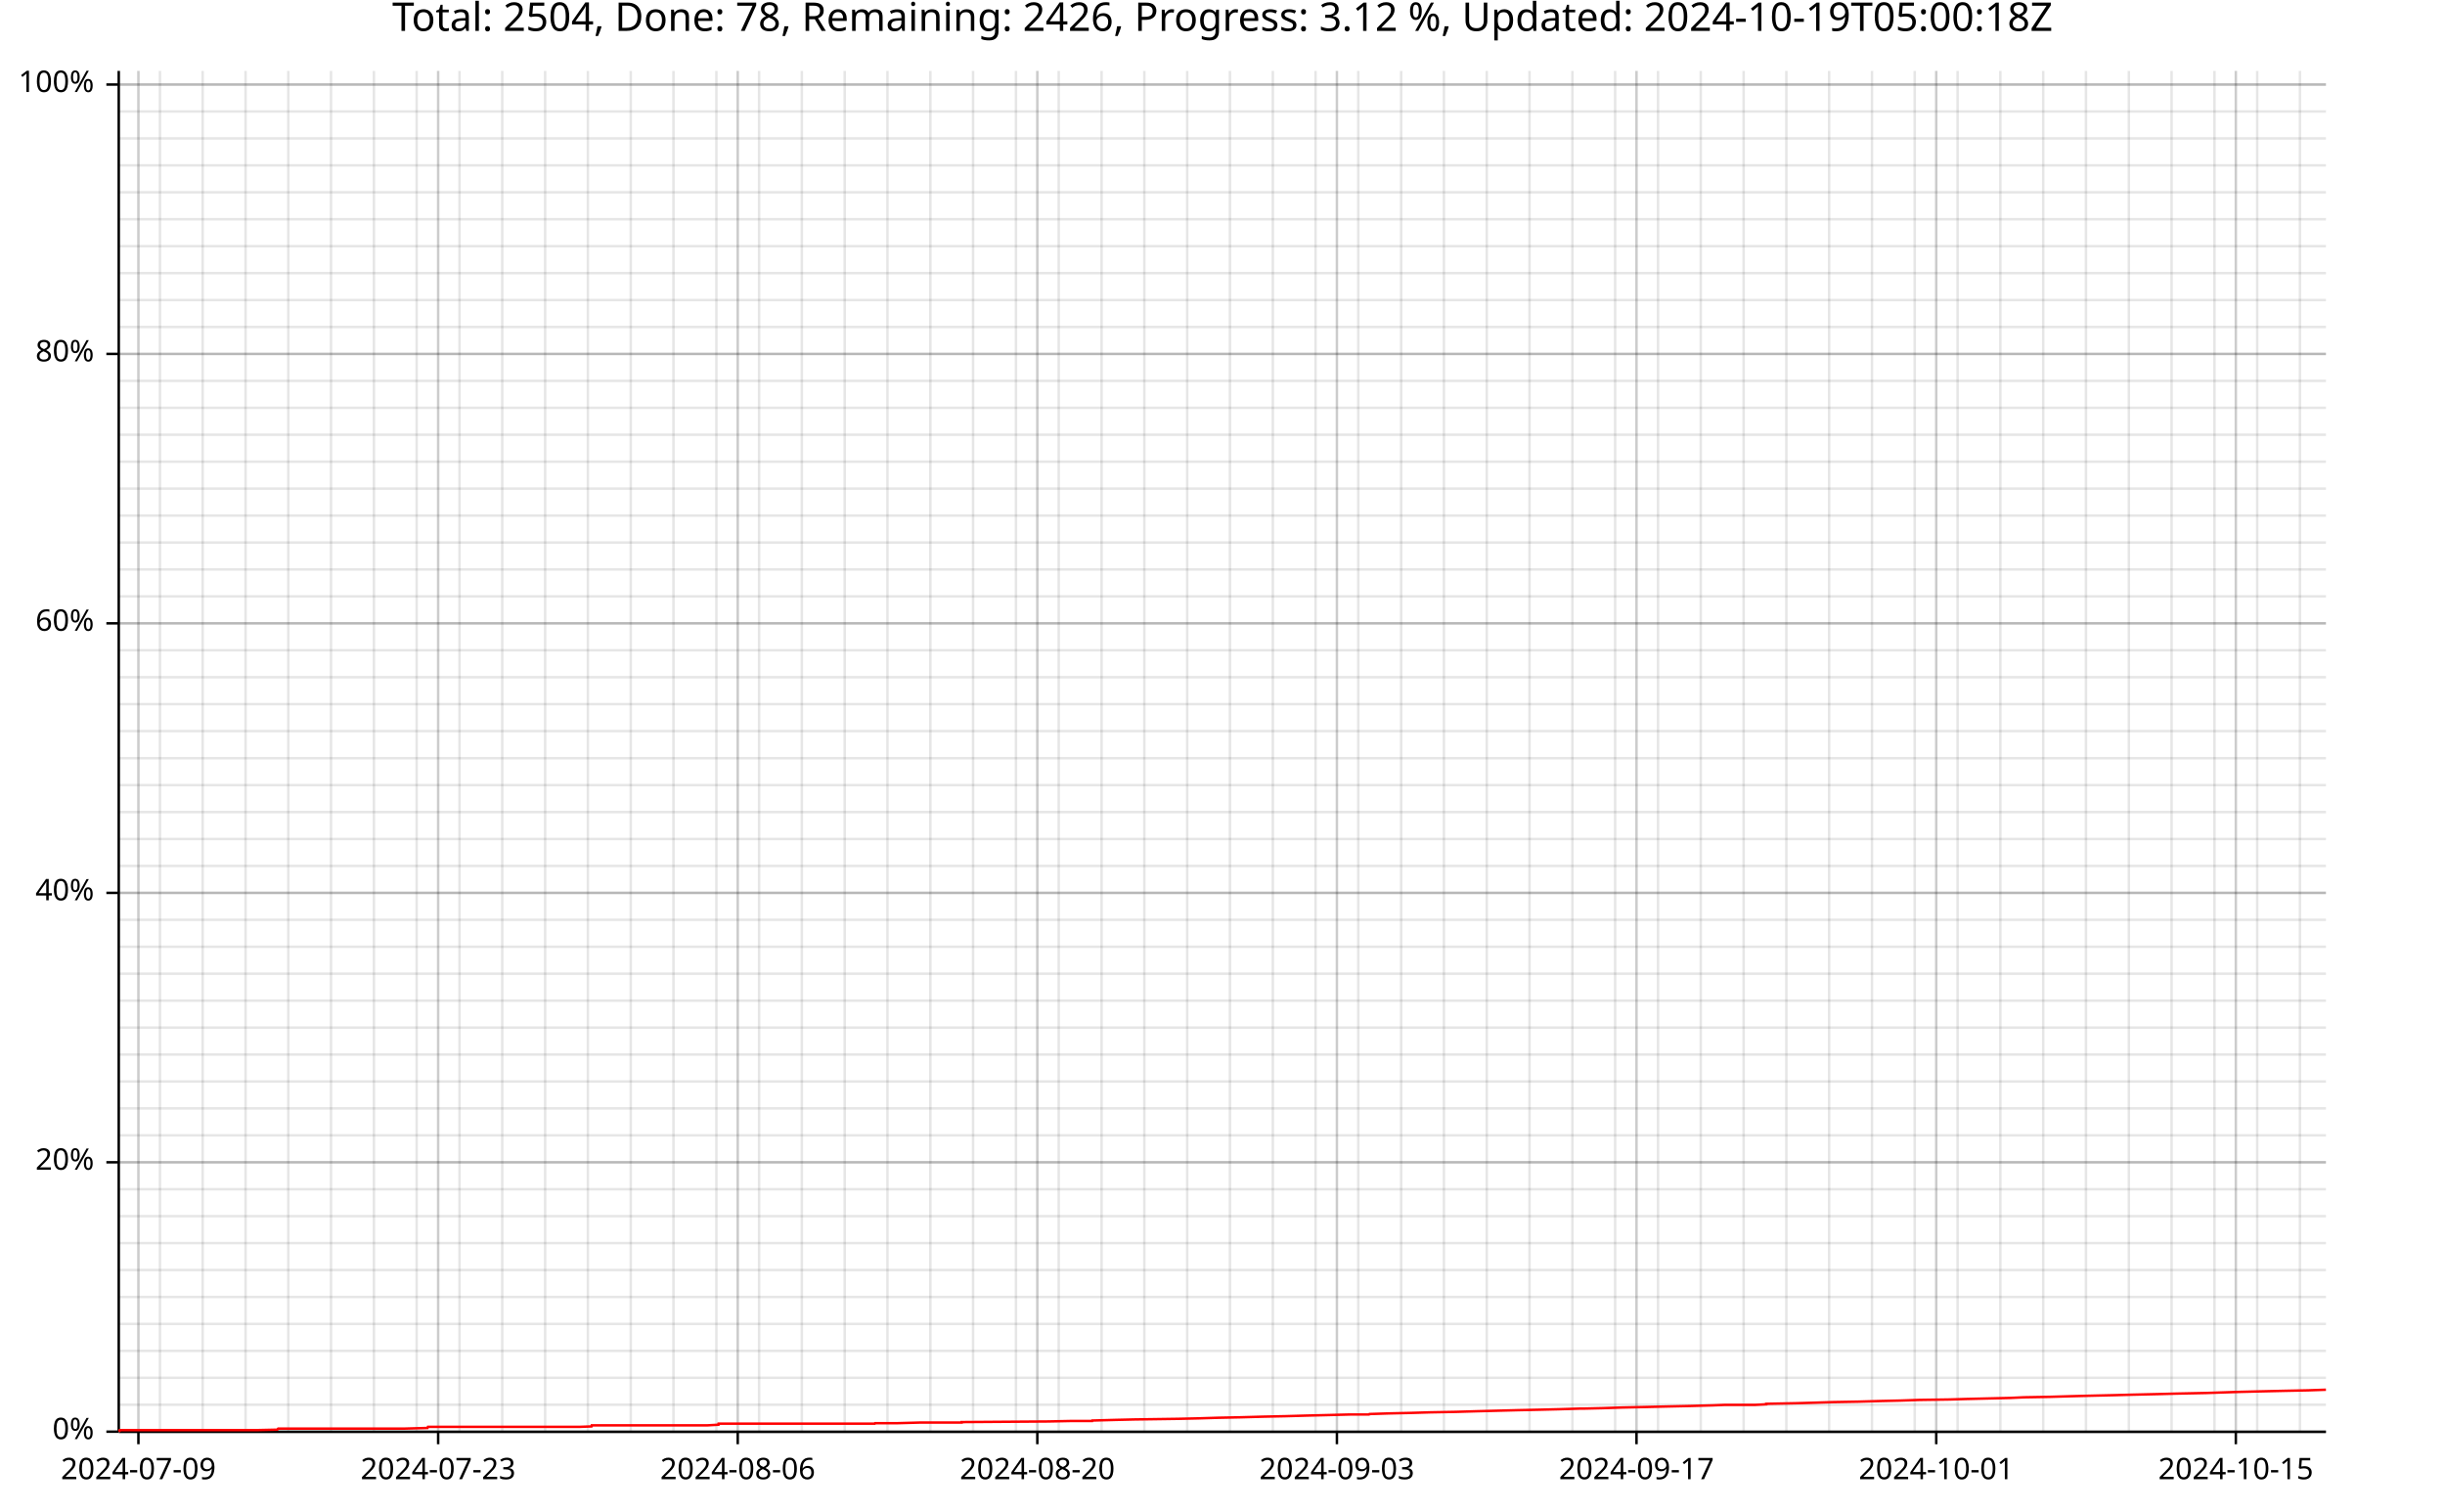
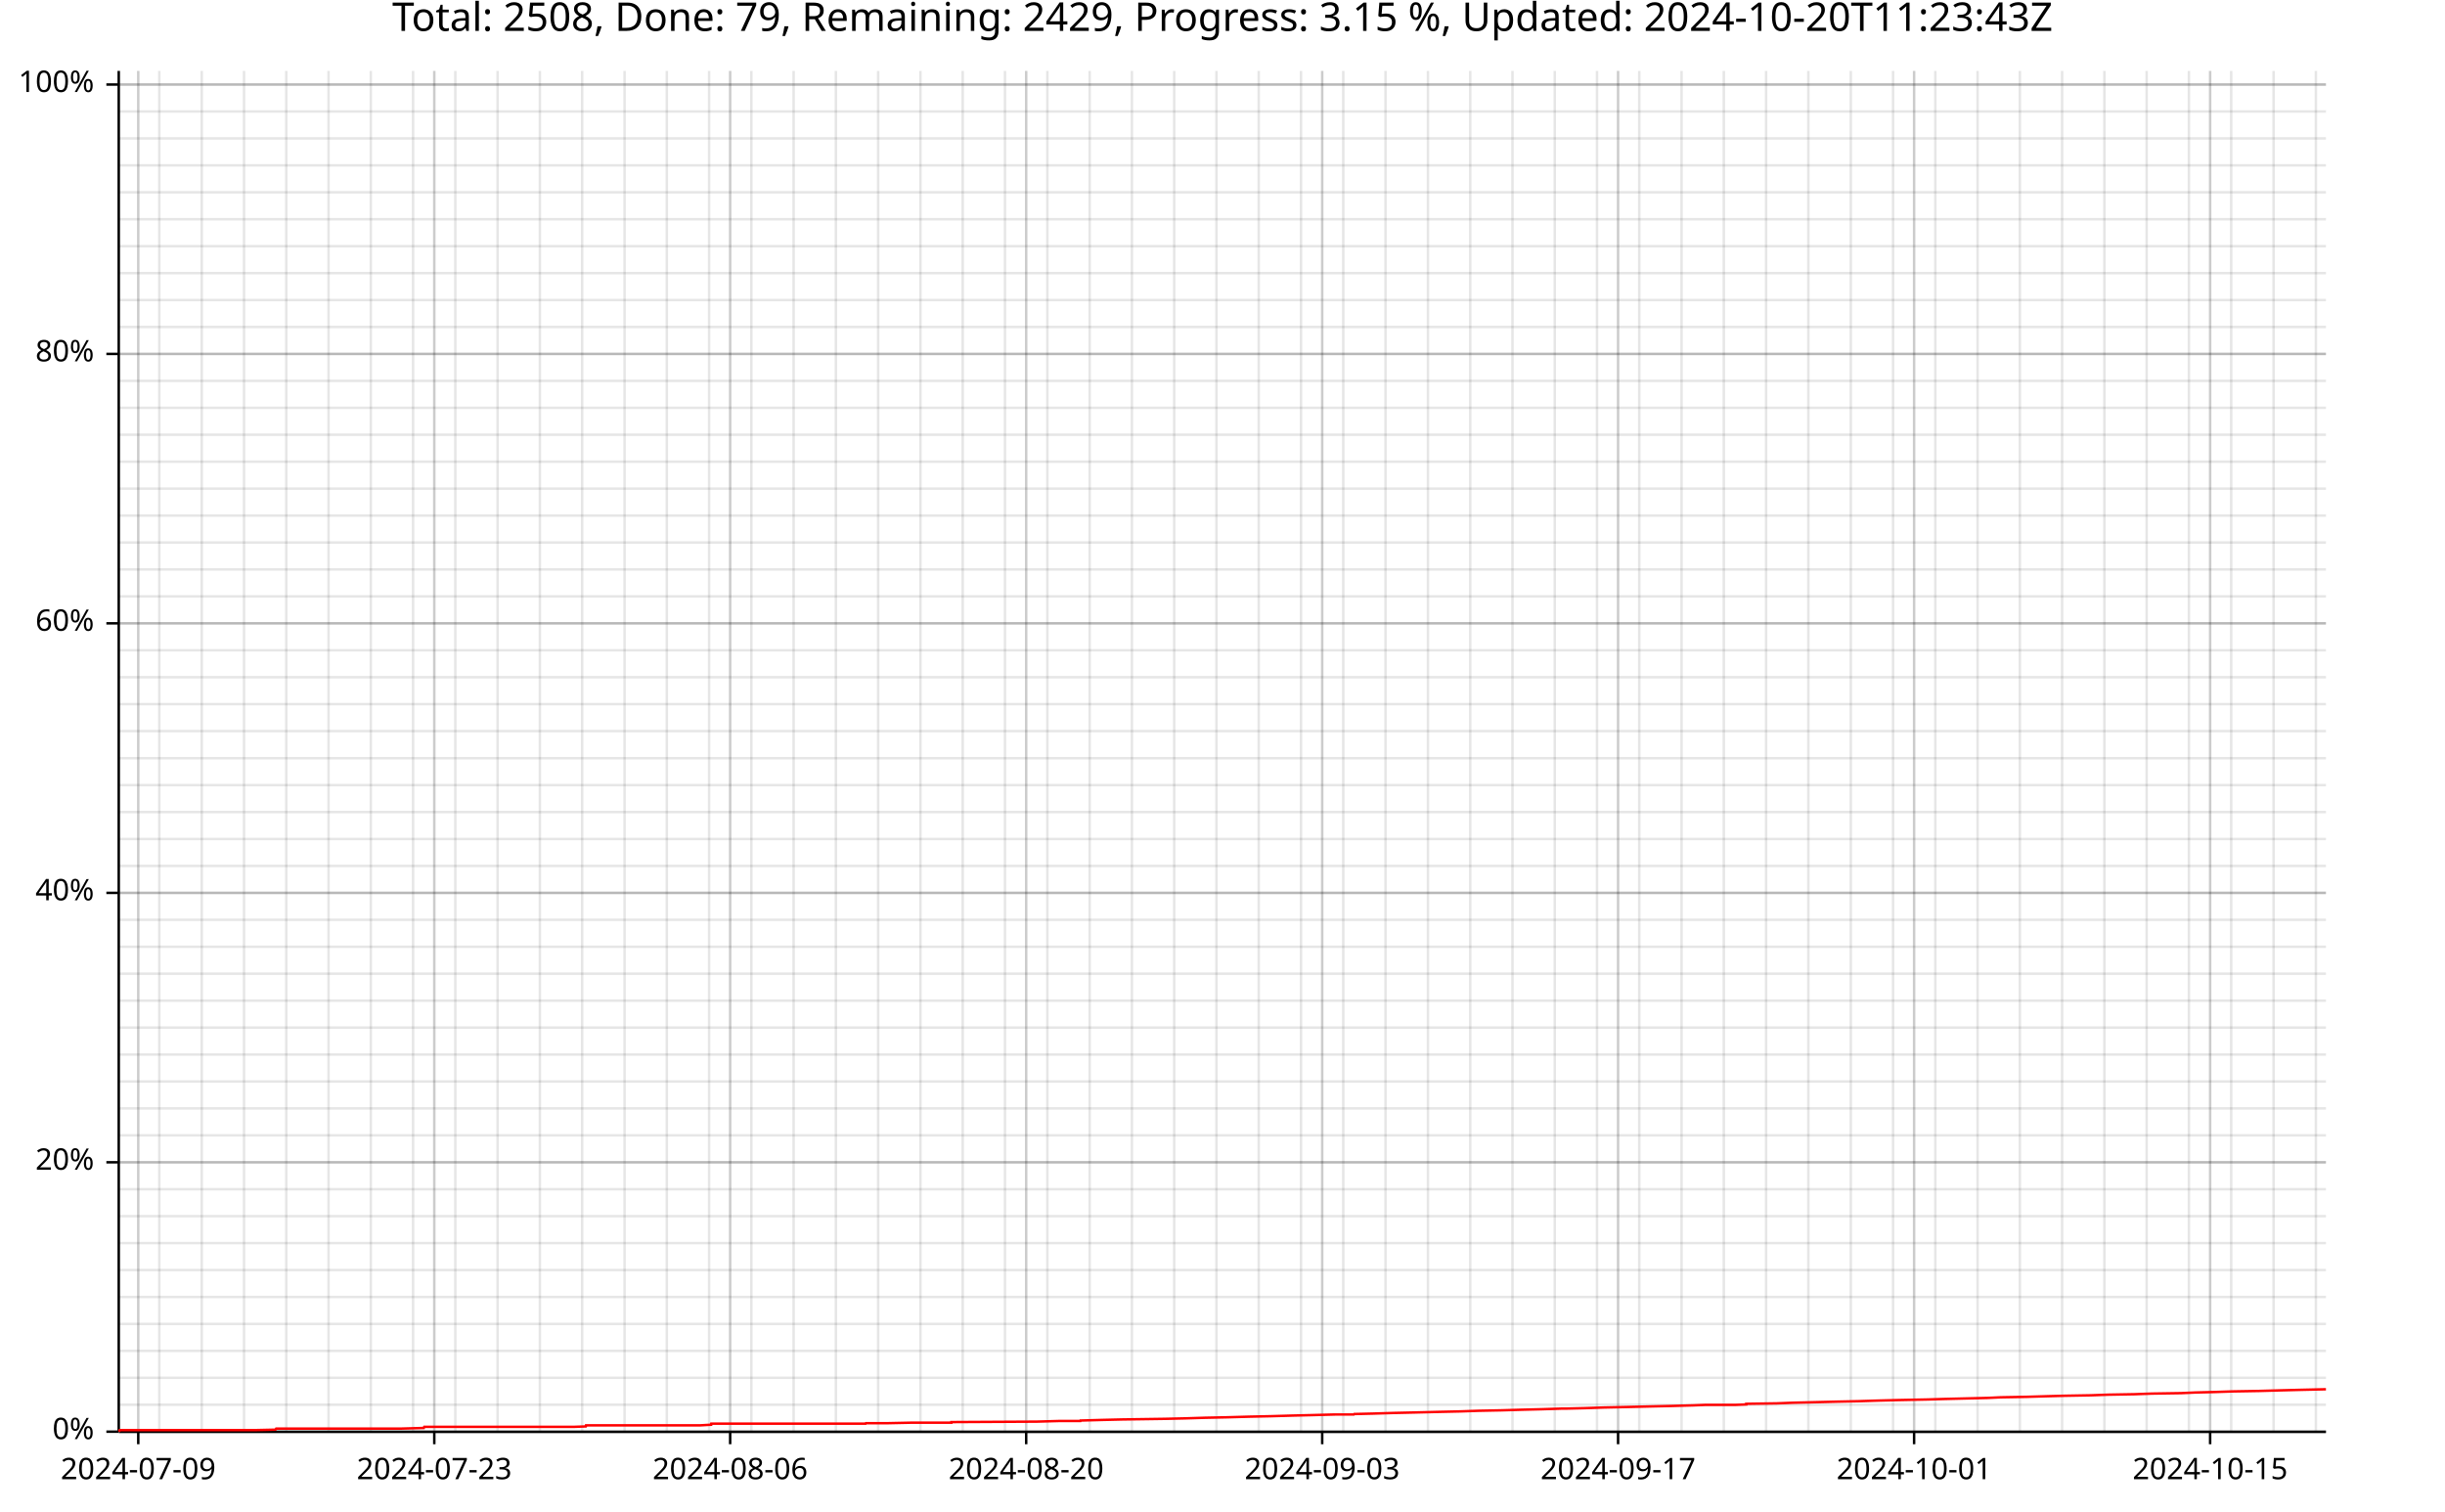
<svg xmlns="http://www.w3.org/2000/svg" width="987" height="610" viewBox="0 0 15792 9760">
  <text x="7896" y="5" dy="0.76em" text-anchor="middle" font-family="sans-serif" font-size="256" opacity="1" fill="#000000">
- Total: 2504, Done: 78, Remaining: 2426, Progress: 3.12 %, Updated: 2024-10-19T05:00:18Z
+ Total: 2508, Done: 79, Remaining: 2429, Progress: 3.15 %, Updated: 2024-10-20T11:23:43Z
</text>
-   <line opacity="0.1" stroke="#000000" stroke-width="16" x1="1033" y1="9247" x2="1033" y2="458" />
-   <line opacity="0.1" stroke="#000000" stroke-width="16" x1="1309" y1="9247" x2="1309" y2="458" />
-   <line opacity="0.1" stroke="#000000" stroke-width="16" x1="1586" y1="9247" x2="1586" y2="458" />
-   <line opacity="0.1" stroke="#000000" stroke-width="16" x1="1862" y1="9247" x2="1862" y2="458" />
-   <line opacity="0.1" stroke="#000000" stroke-width="16" x1="2138" y1="9247" x2="2138" y2="458" />
-   <line opacity="0.1" stroke="#000000" stroke-width="16" x1="2415" y1="9247" x2="2415" y2="458" />
-   <line opacity="0.1" stroke="#000000" stroke-width="16" x1="2691" y1="9247" x2="2691" y2="458" />
-   <line opacity="0.1" stroke="#000000" stroke-width="16" x1="2968" y1="9247" x2="2968" y2="458" />
-   <line opacity="0.1" stroke="#000000" stroke-width="16" x1="3244" y1="9247" x2="3244" y2="458" />
-   <line opacity="0.1" stroke="#000000" stroke-width="16" x1="3521" y1="9247" x2="3521" y2="458" />
-   <line opacity="0.1" stroke="#000000" stroke-width="16" x1="3797" y1="9247" x2="3797" y2="458" />
-   <line opacity="0.1" stroke="#000000" stroke-width="16" x1="4074" y1="9247" x2="4074" y2="458" />
-   <line opacity="0.1" stroke="#000000" stroke-width="16" x1="4350" y1="9247" x2="4350" y2="458" />
-   <line opacity="0.1" stroke="#000000" stroke-width="16" x1="4627" y1="9247" x2="4627" y2="458" />
-   <line opacity="0.1" stroke="#000000" stroke-width="16" x1="4903" y1="9247" x2="4903" y2="458" />
-   <line opacity="0.1" stroke="#000000" stroke-width="16" x1="5179" y1="9247" x2="5179" y2="458" />
-   <line opacity="0.1" stroke="#000000" stroke-width="16" x1="5456" y1="9247" x2="5456" y2="458" />
-   <line opacity="0.1" stroke="#000000" stroke-width="16" x1="5732" y1="9247" x2="5732" y2="458" />
-   <line opacity="0.1" stroke="#000000" stroke-width="16" x1="6009" y1="9247" x2="6009" y2="458" />
-   <line opacity="0.1" stroke="#000000" stroke-width="16" x1="6285" y1="9247" x2="6285" y2="458" />
-   <line opacity="0.1" stroke="#000000" stroke-width="16" x1="6562" y1="9247" x2="6562" y2="458" />
-   <line opacity="0.1" stroke="#000000" stroke-width="16" x1="6838" y1="9247" x2="6838" y2="458" />
-   <line opacity="0.1" stroke="#000000" stroke-width="16" x1="7115" y1="9247" x2="7115" y2="458" />
-   <line opacity="0.1" stroke="#000000" stroke-width="16" x1="7391" y1="9247" x2="7391" y2="458" />
-   <line opacity="0.1" stroke="#000000" stroke-width="16" x1="7668" y1="9247" x2="7668" y2="458" />
-   <line opacity="0.1" stroke="#000000" stroke-width="16" x1="7944" y1="9247" x2="7944" y2="458" />
-   <line opacity="0.1" stroke="#000000" stroke-width="16" x1="8221" y1="9247" x2="8221" y2="458" />
-   <line opacity="0.1" stroke="#000000" stroke-width="16" x1="8497" y1="9247" x2="8497" y2="458" />
-   <line opacity="0.1" stroke="#000000" stroke-width="16" x1="8773" y1="9247" x2="8773" y2="458" />
-   <line opacity="0.1" stroke="#000000" stroke-width="16" x1="9050" y1="9247" x2="9050" y2="458" />
-   <line opacity="0.1" stroke="#000000" stroke-width="16" x1="9326" y1="9247" x2="9326" y2="458" />
-   <line opacity="0.1" stroke="#000000" stroke-width="16" x1="9603" y1="9247" x2="9603" y2="458" />
-   <line opacity="0.1" stroke="#000000" stroke-width="16" x1="9879" y1="9247" x2="9879" y2="458" />
-   <line opacity="0.1" stroke="#000000" stroke-width="16" x1="10156" y1="9247" x2="10156" y2="458" />
-   <line opacity="0.1" stroke="#000000" stroke-width="16" x1="10432" y1="9247" x2="10432" y2="458" />
-   <line opacity="0.1" stroke="#000000" stroke-width="16" x1="10709" y1="9247" x2="10709" y2="458" />
-   <line opacity="0.1" stroke="#000000" stroke-width="16" x1="10985" y1="9247" x2="10985" y2="458" />
-   <line opacity="0.1" stroke="#000000" stroke-width="16" x1="11262" y1="9247" x2="11262" y2="458" />
-   <line opacity="0.1" stroke="#000000" stroke-width="16" x1="11538" y1="9247" x2="11538" y2="458" />
-   <line opacity="0.1" stroke="#000000" stroke-width="16" x1="11814" y1="9247" x2="11814" y2="458" />
-   <line opacity="0.1" stroke="#000000" stroke-width="16" x1="12091" y1="9247" x2="12091" y2="458" />
-   <line opacity="0.1" stroke="#000000" stroke-width="16" x1="12367" y1="9247" x2="12367" y2="458" />
-   <line opacity="0.1" stroke="#000000" stroke-width="16" x1="12644" y1="9247" x2="12644" y2="458" />
-   <line opacity="0.1" stroke="#000000" stroke-width="16" x1="12920" y1="9247" x2="12920" y2="458" />
-   <line opacity="0.1" stroke="#000000" stroke-width="16" x1="13197" y1="9247" x2="13197" y2="458" />
-   <line opacity="0.1" stroke="#000000" stroke-width="16" x1="13473" y1="9247" x2="13473" y2="458" />
-   <line opacity="0.1" stroke="#000000" stroke-width="16" x1="13750" y1="9247" x2="13750" y2="458" />
-   <line opacity="0.1" stroke="#000000" stroke-width="16" x1="14026" y1="9247" x2="14026" y2="458" />
-   <line opacity="0.1" stroke="#000000" stroke-width="16" x1="14303" y1="9247" x2="14303" y2="458" />
-   <line opacity="0.1" stroke="#000000" stroke-width="16" x1="14579" y1="9247" x2="14579" y2="458" />
-   <line opacity="0.1" stroke="#000000" stroke-width="16" x1="14855" y1="9247" x2="14855" y2="458" />
+   <line opacity="0.1" stroke="#000000" stroke-width="16" x1="1029" y1="9247" x2="1029" y2="458" />
+   <line opacity="0.1" stroke="#000000" stroke-width="16" x1="1303" y1="9247" x2="1303" y2="458" />
+   <line opacity="0.1" stroke="#000000" stroke-width="16" x1="1576" y1="9247" x2="1576" y2="458" />
+   <line opacity="0.1" stroke="#000000" stroke-width="16" x1="1849" y1="9247" x2="1849" y2="458" />
+   <line opacity="0.1" stroke="#000000" stroke-width="16" x1="2122" y1="9247" x2="2122" y2="458" />
+   <line opacity="0.1" stroke="#000000" stroke-width="16" x1="2395" y1="9247" x2="2395" y2="458" />
+   <line opacity="0.1" stroke="#000000" stroke-width="16" x1="2668" y1="9247" x2="2668" y2="458" />
+   <line opacity="0.1" stroke="#000000" stroke-width="16" x1="2941" y1="9247" x2="2941" y2="458" />
+   <line opacity="0.1" stroke="#000000" stroke-width="16" x1="3214" y1="9247" x2="3214" y2="458" />
+   <line opacity="0.1" stroke="#000000" stroke-width="16" x1="3487" y1="9247" x2="3487" y2="458" />
+   <line opacity="0.1" stroke="#000000" stroke-width="16" x1="3760" y1="9247" x2="3760" y2="458" />
+   <line opacity="0.1" stroke="#000000" stroke-width="16" x1="4034" y1="9247" x2="4034" y2="458" />
+   <line opacity="0.1" stroke="#000000" stroke-width="16" x1="4307" y1="9247" x2="4307" y2="458" />
+   <line opacity="0.1" stroke="#000000" stroke-width="16" x1="4580" y1="9247" x2="4580" y2="458" />
+   <line opacity="0.1" stroke="#000000" stroke-width="16" x1="4853" y1="9247" x2="4853" y2="458" />
+   <line opacity="0.1" stroke="#000000" stroke-width="16" x1="5126" y1="9247" x2="5126" y2="458" />
+   <line opacity="0.1" stroke="#000000" stroke-width="16" x1="5399" y1="9247" x2="5399" y2="458" />
+   <line opacity="0.1" stroke="#000000" stroke-width="16" x1="5672" y1="9247" x2="5672" y2="458" />
+   <line opacity="0.1" stroke="#000000" stroke-width="16" x1="5945" y1="9247" x2="5945" y2="458" />
+   <line opacity="0.1" stroke="#000000" stroke-width="16" x1="6218" y1="9247" x2="6218" y2="458" />
+   <line opacity="0.1" stroke="#000000" stroke-width="16" x1="6491" y1="9247" x2="6491" y2="458" />
+   <line opacity="0.1" stroke="#000000" stroke-width="16" x1="6765" y1="9247" x2="6765" y2="458" />
+   <line opacity="0.1" stroke="#000000" stroke-width="16" x1="7038" y1="9247" x2="7038" y2="458" />
+   <line opacity="0.1" stroke="#000000" stroke-width="16" x1="7311" y1="9247" x2="7311" y2="458" />
+   <line opacity="0.1" stroke="#000000" stroke-width="16" x1="7584" y1="9247" x2="7584" y2="458" />
+   <line opacity="0.1" stroke="#000000" stroke-width="16" x1="7857" y1="9247" x2="7857" y2="458" />
+   <line opacity="0.1" stroke="#000000" stroke-width="16" x1="8130" y1="9247" x2="8130" y2="458" />
+   <line opacity="0.1" stroke="#000000" stroke-width="16" x1="8403" y1="9247" x2="8403" y2="458" />
+   <line opacity="0.1" stroke="#000000" stroke-width="16" x1="8676" y1="9247" x2="8676" y2="458" />
+   <line opacity="0.1" stroke="#000000" stroke-width="16" x1="8949" y1="9247" x2="8949" y2="458" />
+   <line opacity="0.1" stroke="#000000" stroke-width="16" x1="9223" y1="9247" x2="9223" y2="458" />
+   <line opacity="0.1" stroke="#000000" stroke-width="16" x1="9496" y1="9247" x2="9496" y2="458" />
+   <line opacity="0.1" stroke="#000000" stroke-width="16" x1="9769" y1="9247" x2="9769" y2="458" />
+   <line opacity="0.1" stroke="#000000" stroke-width="16" x1="10042" y1="9247" x2="10042" y2="458" />
+   <line opacity="0.1" stroke="#000000" stroke-width="16" x1="10315" y1="9247" x2="10315" y2="458" />
+   <line opacity="0.1" stroke="#000000" stroke-width="16" x1="10588" y1="9247" x2="10588" y2="458" />
+   <line opacity="0.1" stroke="#000000" stroke-width="16" x1="10861" y1="9247" x2="10861" y2="458" />
+   <line opacity="0.1" stroke="#000000" stroke-width="16" x1="11134" y1="9247" x2="11134" y2="458" />
+   <line opacity="0.1" stroke="#000000" stroke-width="16" x1="11407" y1="9247" x2="11407" y2="458" />
+   <line opacity="0.1" stroke="#000000" stroke-width="16" x1="11680" y1="9247" x2="11680" y2="458" />
+   <line opacity="0.1" stroke="#000000" stroke-width="16" x1="11954" y1="9247" x2="11954" y2="458" />
+   <line opacity="0.1" stroke="#000000" stroke-width="16" x1="12227" y1="9247" x2="12227" y2="458" />
+   <line opacity="0.1" stroke="#000000" stroke-width="16" x1="12500" y1="9247" x2="12500" y2="458" />
+   <line opacity="0.1" stroke="#000000" stroke-width="16" x1="12773" y1="9247" x2="12773" y2="458" />
+   <line opacity="0.1" stroke="#000000" stroke-width="16" x1="13046" y1="9247" x2="13046" y2="458" />
+   <line opacity="0.1" stroke="#000000" stroke-width="16" x1="13319" y1="9247" x2="13319" y2="458" />
+   <line opacity="0.1" stroke="#000000" stroke-width="16" x1="13592" y1="9247" x2="13592" y2="458" />
+   <line opacity="0.1" stroke="#000000" stroke-width="16" x1="13865" y1="9247" x2="13865" y2="458" />
+   <line opacity="0.1" stroke="#000000" stroke-width="16" x1="14138" y1="9247" x2="14138" y2="458" />
+   <line opacity="0.1" stroke="#000000" stroke-width="16" x1="14411" y1="9247" x2="14411" y2="458" />
+   <line opacity="0.1" stroke="#000000" stroke-width="16" x1="14685" y1="9247" x2="14685" y2="458" />
+   <line opacity="0.1" stroke="#000000" stroke-width="16" x1="14958" y1="9247" x2="14958" y2="458" />
  <line opacity="0.1" stroke="#000000" stroke-width="16" x1="768" y1="9247" x2="15023" y2="9247" />
  <line opacity="0.1" stroke="#000000" stroke-width="16" x1="768" y1="9073" x2="15023" y2="9073" />
  <line opacity="0.1" stroke="#000000" stroke-width="16" x1="768" y1="8899" x2="15023" y2="8899" />
  <line opacity="0.1" stroke="#000000" stroke-width="16" x1="768" y1="8725" x2="15023" y2="8725" />
  <line opacity="0.1" stroke="#000000" stroke-width="16" x1="768" y1="8551" x2="15023" y2="8551" />
  <line opacity="0.1" stroke="#000000" stroke-width="16" x1="768" y1="8377" x2="15023" y2="8377" />
  <line opacity="0.1" stroke="#000000" stroke-width="16" x1="768" y1="8203" x2="15023" y2="8203" />
  <line opacity="0.1" stroke="#000000" stroke-width="16" x1="768" y1="8029" x2="15023" y2="8029" />
  <line opacity="0.1" stroke="#000000" stroke-width="16" x1="768" y1="7855" x2="15023" y2="7855" />
  <line opacity="0.1" stroke="#000000" stroke-width="16" x1="768" y1="7681" x2="15023" y2="7681" />
  <line opacity="0.1" stroke="#000000" stroke-width="16" x1="768" y1="7507" x2="15023" y2="7507" />
  <line opacity="0.1" stroke="#000000" stroke-width="16" x1="768" y1="7333" x2="15023" y2="7333" />
  <line opacity="0.1" stroke="#000000" stroke-width="16" x1="768" y1="7159" x2="15023" y2="7159" />
  <line opacity="0.1" stroke="#000000" stroke-width="16" x1="768" y1="6985" x2="15023" y2="6985" />
  <line opacity="0.1" stroke="#000000" stroke-width="16" x1="768" y1="6811" x2="15023" y2="6811" />
  <line opacity="0.1" stroke="#000000" stroke-width="16" x1="768" y1="6637" x2="15023" y2="6637" />
  <line opacity="0.1" stroke="#000000" stroke-width="16" x1="768" y1="6463" x2="15023" y2="6463" />
  <line opacity="0.1" stroke="#000000" stroke-width="16" x1="768" y1="6289" x2="15023" y2="6289" />
  <line opacity="0.1" stroke="#000000" stroke-width="16" x1="768" y1="6115" x2="15023" y2="6115" />
  <line opacity="0.1" stroke="#000000" stroke-width="16" x1="768" y1="5941" x2="15023" y2="5941" />
  <line opacity="0.1" stroke="#000000" stroke-width="16" x1="768" y1="5767" x2="15023" y2="5767" />
  <line opacity="0.1" stroke="#000000" stroke-width="16" x1="768" y1="5593" x2="15023" y2="5593" />
  <line opacity="0.1" stroke="#000000" stroke-width="16" x1="768" y1="5419" x2="15023" y2="5419" />
  <line opacity="0.1" stroke="#000000" stroke-width="16" x1="768" y1="5245" x2="15023" y2="5245" />
  <line opacity="0.1" stroke="#000000" stroke-width="16" x1="768" y1="5071" x2="15023" y2="5071" />
  <line opacity="0.1" stroke="#000000" stroke-width="16" x1="768" y1="4897" x2="15023" y2="4897" />
  <line opacity="0.1" stroke="#000000" stroke-width="16" x1="768" y1="4722" x2="15023" y2="4722" />
  <line opacity="0.1" stroke="#000000" stroke-width="16" x1="768" y1="4548" x2="15023" y2="4548" />
  <line opacity="0.1" stroke="#000000" stroke-width="16" x1="768" y1="4374" x2="15023" y2="4374" />
  <line opacity="0.1" stroke="#000000" stroke-width="16" x1="768" y1="4200" x2="15023" y2="4200" />
  <line opacity="0.1" stroke="#000000" stroke-width="16" x1="768" y1="4026" x2="15023" y2="4026" />
  <line opacity="0.1" stroke="#000000" stroke-width="16" x1="768" y1="3852" x2="15023" y2="3852" />
  <line opacity="0.1" stroke="#000000" stroke-width="16" x1="768" y1="3678" x2="15023" y2="3678" />
  <line opacity="0.1" stroke="#000000" stroke-width="16" x1="768" y1="3504" x2="15023" y2="3504" />
  <line opacity="0.1" stroke="#000000" stroke-width="16" x1="768" y1="3330" x2="15023" y2="3330" />
  <line opacity="0.1" stroke="#000000" stroke-width="16" x1="768" y1="3156" x2="15023" y2="3156" />
  <line opacity="0.1" stroke="#000000" stroke-width="16" x1="768" y1="2982" x2="15023" y2="2982" />
  <line opacity="0.1" stroke="#000000" stroke-width="16" x1="768" y1="2808" x2="15023" y2="2808" />
  <line opacity="0.1" stroke="#000000" stroke-width="16" x1="768" y1="2634" x2="15023" y2="2634" />
  <line opacity="0.1" stroke="#000000" stroke-width="16" x1="768" y1="2460" x2="15023" y2="2460" />
  <line opacity="0.1" stroke="#000000" stroke-width="16" x1="768" y1="2286" x2="15023" y2="2286" />
  <line opacity="0.1" stroke="#000000" stroke-width="16" x1="768" y1="2112" x2="15023" y2="2112" />
  <line opacity="0.1" stroke="#000000" stroke-width="16" x1="768" y1="1938" x2="15023" y2="1938" />
  <line opacity="0.1" stroke="#000000" stroke-width="16" x1="768" y1="1764" x2="15023" y2="1764" />
  <line opacity="0.1" stroke="#000000" stroke-width="16" x1="768" y1="1590" x2="15023" y2="1590" />
  <line opacity="0.1" stroke="#000000" stroke-width="16" x1="768" y1="1416" x2="15023" y2="1416" />
  <line opacity="0.1" stroke="#000000" stroke-width="16" x1="768" y1="1242" x2="15023" y2="1242" />
  <line opacity="0.1" stroke="#000000" stroke-width="16" x1="768" y1="1068" x2="15023" y2="1068" />
  <line opacity="0.1" stroke="#000000" stroke-width="16" x1="768" y1="894" x2="15023" y2="894" />
  <line opacity="0.1" stroke="#000000" stroke-width="16" x1="768" y1="720" x2="15023" y2="720" />
  <line opacity="0.1" stroke="#000000" stroke-width="16" x1="768" y1="546" x2="15023" y2="546" />
-   <line opacity="0.2" stroke="#000000" stroke-width="16" x1="894" y1="9247" x2="894" y2="458" />
-   <line opacity="0.2" stroke="#000000" stroke-width="16" x1="2830" y1="9247" x2="2830" y2="458" />
-   <line opacity="0.2" stroke="#000000" stroke-width="16" x1="4765" y1="9247" x2="4765" y2="458" />
-   <line opacity="0.2" stroke="#000000" stroke-width="16" x1="6700" y1="9247" x2="6700" y2="458" />
-   <line opacity="0.2" stroke="#000000" stroke-width="16" x1="8635" y1="9247" x2="8635" y2="458" />
-   <line opacity="0.2" stroke="#000000" stroke-width="16" x1="10570" y1="9247" x2="10570" y2="458" />
-   <line opacity="0.2" stroke="#000000" stroke-width="16" x1="12506" y1="9247" x2="12506" y2="458" />
-   <line opacity="0.2" stroke="#000000" stroke-width="16" x1="14441" y1="9247" x2="14441" y2="458" />
+   <line opacity="0.2" stroke="#000000" stroke-width="16" x1="893" y1="9247" x2="893" y2="458" />
+   <line opacity="0.2" stroke="#000000" stroke-width="16" x1="2805" y1="9247" x2="2805" y2="458" />
+   <line opacity="0.2" stroke="#000000" stroke-width="16" x1="4716" y1="9247" x2="4716" y2="458" />
+   <line opacity="0.2" stroke="#000000" stroke-width="16" x1="6628" y1="9247" x2="6628" y2="458" />
+   <line opacity="0.2" stroke="#000000" stroke-width="16" x1="8540" y1="9247" x2="8540" y2="458" />
+   <line opacity="0.2" stroke="#000000" stroke-width="16" x1="10451" y1="9247" x2="10451" y2="458" />
+   <line opacity="0.2" stroke="#000000" stroke-width="16" x1="12363" y1="9247" x2="12363" y2="458" />
+   <line opacity="0.2" stroke="#000000" stroke-width="16" x1="14275" y1="9247" x2="14275" y2="458" />
  <line opacity="0.2" stroke="#000000" stroke-width="16" x1="768" y1="9247" x2="15023" y2="9247" />
  <line opacity="0.2" stroke="#000000" stroke-width="16" x1="768" y1="7507" x2="15023" y2="7507" />
  <line opacity="0.2" stroke="#000000" stroke-width="16" x1="768" y1="5767" x2="15023" y2="5767" />
  <line opacity="0.2" stroke="#000000" stroke-width="16" x1="768" y1="4026" x2="15023" y2="4026" />
  <line opacity="0.2" stroke="#000000" stroke-width="16" x1="768" y1="2286" x2="15023" y2="2286" />
  <line opacity="0.2" stroke="#000000" stroke-width="16" x1="768" y1="546" x2="15023" y2="546" />
  <polyline fill="none" opacity="1" stroke="#000000" stroke-width="16" points="767,458 767,9247 " />
  <text x="608" y="9247" dy="0.5ex" text-anchor="end" font-family="sans-serif" font-size="192" opacity="1" fill="#000000">
0%
</text>
  <polyline fill="none" opacity="1" stroke="#000000" stroke-width="16" points="687,9247 767,9247 " />
  <text x="608" y="7507" dy="0.5ex" text-anchor="end" font-family="sans-serif" font-size="192" opacity="1" fill="#000000">
20%
</text>
  <polyline fill="none" opacity="1" stroke="#000000" stroke-width="16" points="687,7507 767,7507 " />
  <text x="608" y="5767" dy="0.5ex" text-anchor="end" font-family="sans-serif" font-size="192" opacity="1" fill="#000000">
40%
</text>
  <polyline fill="none" opacity="1" stroke="#000000" stroke-width="16" points="687,5767 767,5767 " />
  <text x="608" y="4026" dy="0.5ex" text-anchor="end" font-family="sans-serif" font-size="192" opacity="1" fill="#000000">
60%
</text>
  <polyline fill="none" opacity="1" stroke="#000000" stroke-width="16" points="687,4026 767,4026 " />
  <text x="608" y="2286" dy="0.5ex" text-anchor="end" font-family="sans-serif" font-size="192" opacity="1" fill="#000000">
80%
</text>
  <polyline fill="none" opacity="1" stroke="#000000" stroke-width="16" points="687,2286 767,2286 " />
  <text x="608" y="546" dy="0.5ex" text-anchor="end" font-family="sans-serif" font-size="192" opacity="1" fill="#000000">
100%
</text>
  <polyline fill="none" opacity="1" stroke="#000000" stroke-width="16" points="687,546 767,546 " />
  <polyline fill="none" opacity="1" stroke="#000000" stroke-width="16" points="768,9248 15023,9248 " />
-   <text x="894" y="9408" dy="0.76em" text-anchor="middle" font-family="sans-serif" font-size="192" opacity="1" fill="#000000">
+   <text x="893" y="9408" dy="0.76em" text-anchor="middle" font-family="sans-serif" font-size="192" opacity="1" fill="#000000">
2024-07-09
</text>
-   <polyline fill="none" opacity="1" stroke="#000000" stroke-width="16" points="894,9248 894,9328 " />
-   <text x="2830" y="9408" dy="0.76em" text-anchor="middle" font-family="sans-serif" font-size="192" opacity="1" fill="#000000">
+   <polyline fill="none" opacity="1" stroke="#000000" stroke-width="16" points="893,9248 893,9328 " />
+   <text x="2805" y="9408" dy="0.76em" text-anchor="middle" font-family="sans-serif" font-size="192" opacity="1" fill="#000000">
2024-07-23
</text>
-   <polyline fill="none" opacity="1" stroke="#000000" stroke-width="16" points="2830,9248 2830,9328 " />
-   <text x="4765" y="9408" dy="0.76em" text-anchor="middle" font-family="sans-serif" font-size="192" opacity="1" fill="#000000">
+   <polyline fill="none" opacity="1" stroke="#000000" stroke-width="16" points="2805,9248 2805,9328 " />
+   <text x="4716" y="9408" dy="0.76em" text-anchor="middle" font-family="sans-serif" font-size="192" opacity="1" fill="#000000">
2024-08-06
</text>
-   <polyline fill="none" opacity="1" stroke="#000000" stroke-width="16" points="4765,9248 4765,9328 " />
-   <text x="6700" y="9408" dy="0.76em" text-anchor="middle" font-family="sans-serif" font-size="192" opacity="1" fill="#000000">
+   <polyline fill="none" opacity="1" stroke="#000000" stroke-width="16" points="4716,9248 4716,9328 " />
+   <text x="6628" y="9408" dy="0.76em" text-anchor="middle" font-family="sans-serif" font-size="192" opacity="1" fill="#000000">
2024-08-20
</text>
-   <polyline fill="none" opacity="1" stroke="#000000" stroke-width="16" points="6700,9248 6700,9328 " />
-   <text x="8635" y="9408" dy="0.76em" text-anchor="middle" font-family="sans-serif" font-size="192" opacity="1" fill="#000000">
+   <polyline fill="none" opacity="1" stroke="#000000" stroke-width="16" points="6628,9248 6628,9328 " />
+   <text x="8540" y="9408" dy="0.76em" text-anchor="middle" font-family="sans-serif" font-size="192" opacity="1" fill="#000000">
2024-09-03
</text>
-   <polyline fill="none" opacity="1" stroke="#000000" stroke-width="16" points="8635,9248 8635,9328 " />
-   <text x="10570" y="9408" dy="0.76em" text-anchor="middle" font-family="sans-serif" font-size="192" opacity="1" fill="#000000">
+   <polyline fill="none" opacity="1" stroke="#000000" stroke-width="16" points="8540,9248 8540,9328 " />
+   <text x="10451" y="9408" dy="0.76em" text-anchor="middle" font-family="sans-serif" font-size="192" opacity="1" fill="#000000">
2024-09-17
</text>
-   <polyline fill="none" opacity="1" stroke="#000000" stroke-width="16" points="10570,9248 10570,9328 " />
-   <text x="12506" y="9408" dy="0.76em" text-anchor="middle" font-family="sans-serif" font-size="192" opacity="1" fill="#000000">
+   <polyline fill="none" opacity="1" stroke="#000000" stroke-width="16" points="10451,9248 10451,9328 " />
+   <text x="12363" y="9408" dy="0.76em" text-anchor="middle" font-family="sans-serif" font-size="192" opacity="1" fill="#000000">
2024-10-01
</text>
-   <polyline fill="none" opacity="1" stroke="#000000" stroke-width="16" points="12506,9248 12506,9328 " />
-   <text x="14441" y="9408" dy="0.76em" text-anchor="middle" font-family="sans-serif" font-size="192" opacity="1" fill="#000000">
+   <polyline fill="none" opacity="1" stroke="#000000" stroke-width="16" points="12363,9248 12363,9328 " />
+   <text x="14275" y="9408" dy="0.76em" text-anchor="middle" font-family="sans-serif" font-size="192" opacity="1" fill="#000000">
2024-10-15
</text>
-   <polyline fill="none" opacity="1" stroke="#000000" stroke-width="16" points="14441,9248 14441,9328 " />
-   <polyline fill="none" opacity="1" stroke="#FF0000" stroke-width="16" points="768,9247 771,9244 771,9241 773,9237 962,9237 1100,9237 1238,9237 1384,9237 1517,9237 1655,9237 1791,9234 1791,9234 1794,9230 1794,9230 1797,9227 1938,9227 2075,9227 2078,9227 2214,9227 2352,9227 2615,9227 2617,9227 2761,9223 2762,9220 2764,9216 2905,9216 3043,9216 3299,9216 3300,9216 3451,9216 3738,9216 3738,9216 3821,9213 3823,9209 3823,9209 3823,9206 3871,9206 3871,9206 4010,9206 4153,9206 4287,9206 4422,9206 4570,9206 4640,9202 4640,9199 4641,9195 4838,9195 4982,9195 5115,9195 5247,9195 5248,9195 5250,9195 5391,9195 5513,9195 5513,9195 5650,9195 5652,9192 5652,9192 5653,9192 5801,9192 5943,9188 5943,9188 6058,9188 6211,9188 6211,9185 6212,9185 6770,9181 6770,9181 6914,9178 6914,9178 7054,9178 7055,9175 7055,9175 7200,9171 7200,9171 7327,9168 7327,9168 7606,9164 7606,9164 7606,9164 7740,9161 7740,9161 7869,9157 7869,9157 8015,9154 8015,9154 8157,9150 8157,9150 8300,9147 8301,9147 8440,9143 8440,9143 8566,9140 8566,9140 8566,9140 8719,9136 8719,9136 8839,9136 8842,9136 8845,9133 8845,9133 8971,9129 8971,9129 9103,9126 9103,9126 9240,9122 9240,9122 9402,9119 9402,9119 9539,9115 9539,9115 9654,9112 9654,9112 9807,9108 9808,9108 9946,9105 9946,9105 10069,9102 10069,9102 10200,9098 10200,9098 10226,9098 10353,9095 10353,9095 10473,9091 10473,9091 10610,9088 10610,9088 10777,9084 10777,9084 10915,9081 10915,9081 11063,9077 11063,9077 11063,9077 11136,9074 11137,9074 11333,9074 11408,9070 11408,9070 11408,9067 11408,9067 11608,9063 11608,9063 11713,9060 11713,9060 11839,9056 11839,9056 12003,9053 12003,9053 12146,9049 12146,9049 12146,9049 12275,9046 12275,9046 12394,9042 12394,9042 12594,9039 12594,9039 12693,9036 12693,9036 12858,9032 12858,9032 12985,9029 12985,9029 13072,9025 13072,9025 13240,9022 13240,9022 13376,9018 13376,9018 13491,9015 13491,9015 13663,9011 13663,9011 13774,9008 13774,9008 13948,9004 13948,9004 14061,9001 14061,9001 14253,8997 14253,8997 14342,8994 14342,8994 14465,8990 14465,8990 14466,8990 14466,8990 14466,8990 14466,8990 14587,8987 14587,8987 14760,8983 14761,8983 14905,8980 14906,8980 15023,8976 " />
+   <polyline fill="none" opacity="1" stroke="#000000" stroke-width="16" points="14275,9248 14275,9328 " />
+   <polyline fill="none" opacity="1" stroke="#FF0000" stroke-width="16" points="768,9247 770,9244 771,9241 773,9237 960,9237 1096,9237 1232,9237 1376,9237 1508,9237 1644,9237 1778,9234 1779,9234 1782,9230 1782,9230 1784,9227 1923,9227 2059,9227 2062,9227 2197,9227 2333,9227 2593,9227 2595,9227 2737,9223 2738,9220 2740,9216 2879,9216 3016,9216 3269,9216 3270,9216 3419,9216 3702,9216 3702,9216 3784,9213 3786,9209 3786,9209 3786,9206 3833,9206 3833,9206 3970,9206 4112,9206 4244,9206 4378,9206 4524,9206 4593,9202 4593,9199 4594,9195 4788,9195 4931,9195 5062,9195 5193,9195 5193,9195 5196,9195 5335,9195 5456,9195 5456,9195 5591,9195 5593,9192 5593,9192 5593,9192 5740,9192 5880,9189 5880,9189 5993,9189 6145,9189 6145,9185 6146,9185 6697,9182 6697,9182 6839,9178 6840,9178 6978,9178 6979,9175 6979,9175 7122,9171 7122,9171 7248,9168 7248,9168 7523,9164 7523,9164 7523,9164 7655,9161 7655,9161 7783,9157 7783,9157 7927,9154 7927,9154 8068,9150 8068,9150 8209,9147 8209,9147 8347,9143 8347,9143 8472,9140 8472,9140 8472,9140 8622,9136 8623,9136 8741,9136 8744,9136 8747,9133 8747,9133 8872,9130 8872,9130 9002,9126 9002,9126 9137,9123 9137,9123 9297,9119 9297,9119 9433,9116 9433,9116 9547,9112 9547,9112 9698,9109 9698,9109 9834,9105 9834,9105 9957,9102 9957,9102 10085,9098 10085,9098 10111,9098 10237,9095 10237,9095 10355,9091 10355,9091 10491,9088 10491,9088 10656,9084 10656,9084 10791,9081 10792,9081 10938,9077 10938,9077 10938,9077 11011,9074 11011,9074 11205,9074 11279,9071 11279,9071 11279,9067 11279,9067 11477,9064 11477,9064 11580,9060 11580,9060 11705,9057 11705,9057 11867,9053 11867,9053 12008,9050 12008,9050 12008,9050 12135,9046 12135,9046 12253,9043 12253,9043 12451,9039 12451,9039 12549,9036 12549,9036 12711,9032 12711,9032 12837,9029 12837,9029 12923,9025 12923,9025 13088,9022 13088,9022 13223,9018 13223,9018 13337,9015 13337,9015 13506,9012 13506,9012 13617,9008 13617,9008 13788,9005 13788,9005 13899,9001 13899,9001 14089,8998 14089,8998 14178,8994 14178,8994 14299,8991 14299,8991 14300,8991 14300,8991 14300,8991 14300,8991 14420,8987 14420,8987 14591,8984 14591,8984 14734,8980 14734,8980 14850,8977 14850,8977 15023,8973 " />
</svg>
